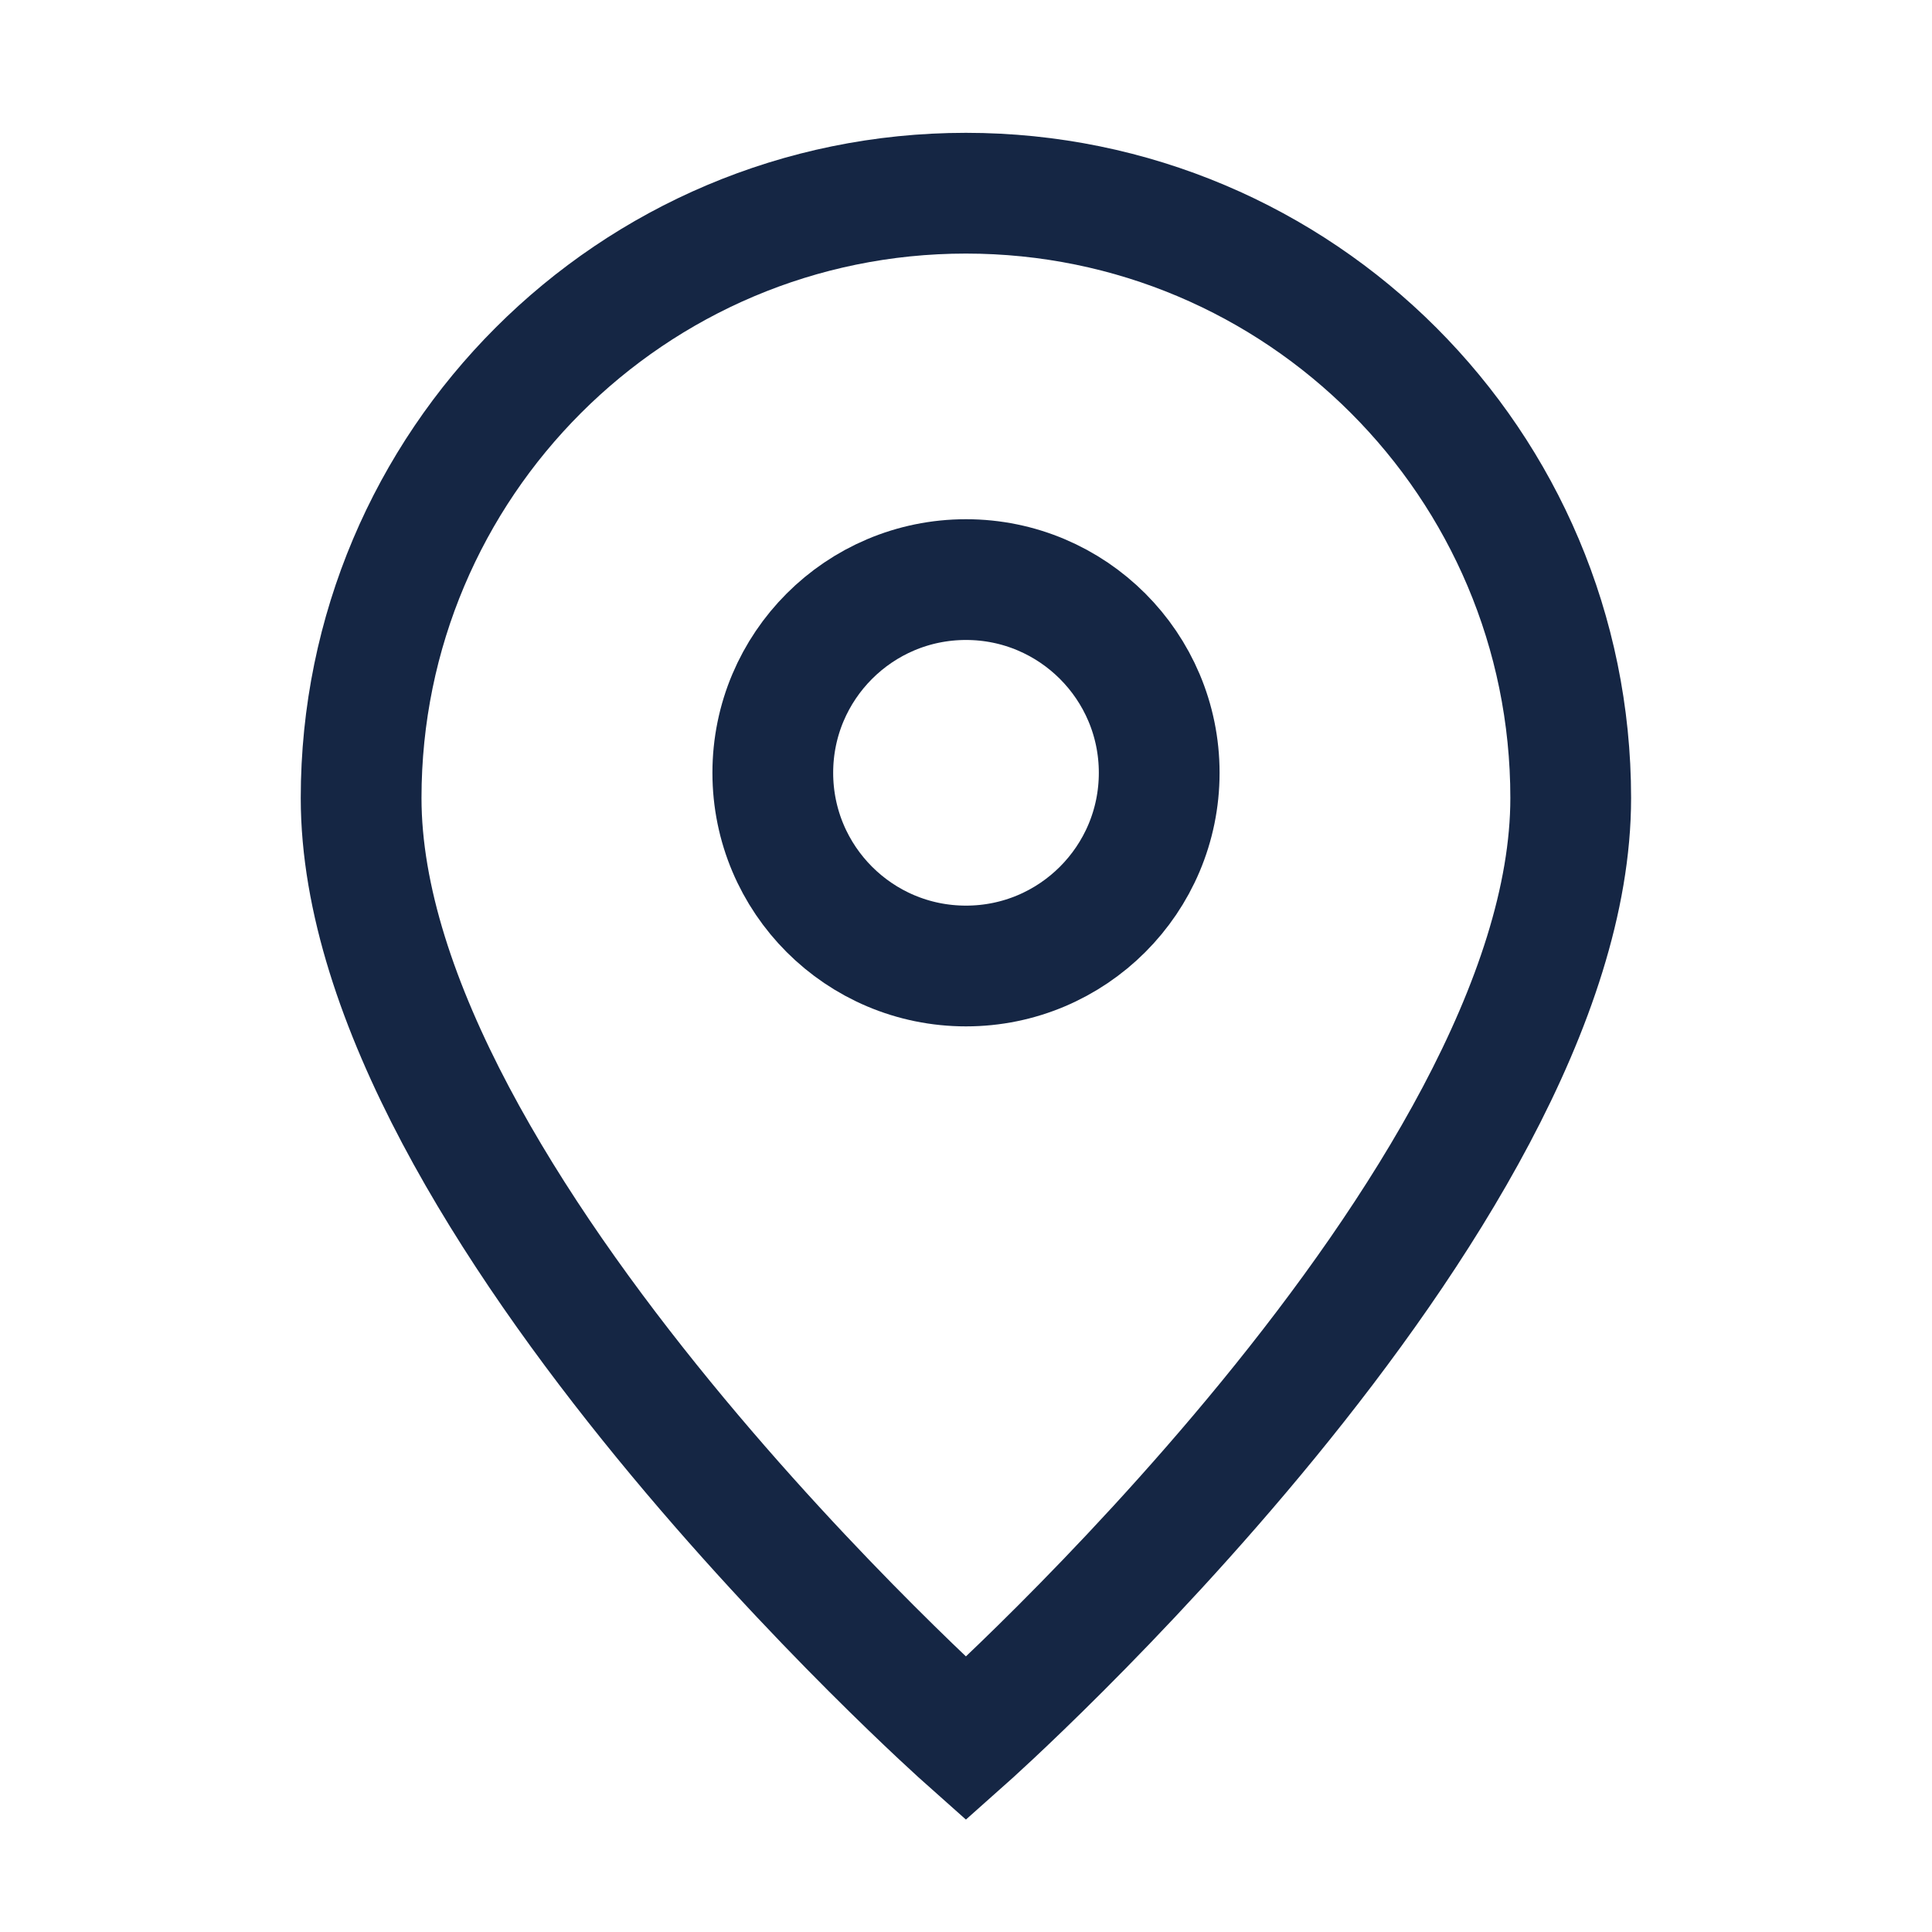
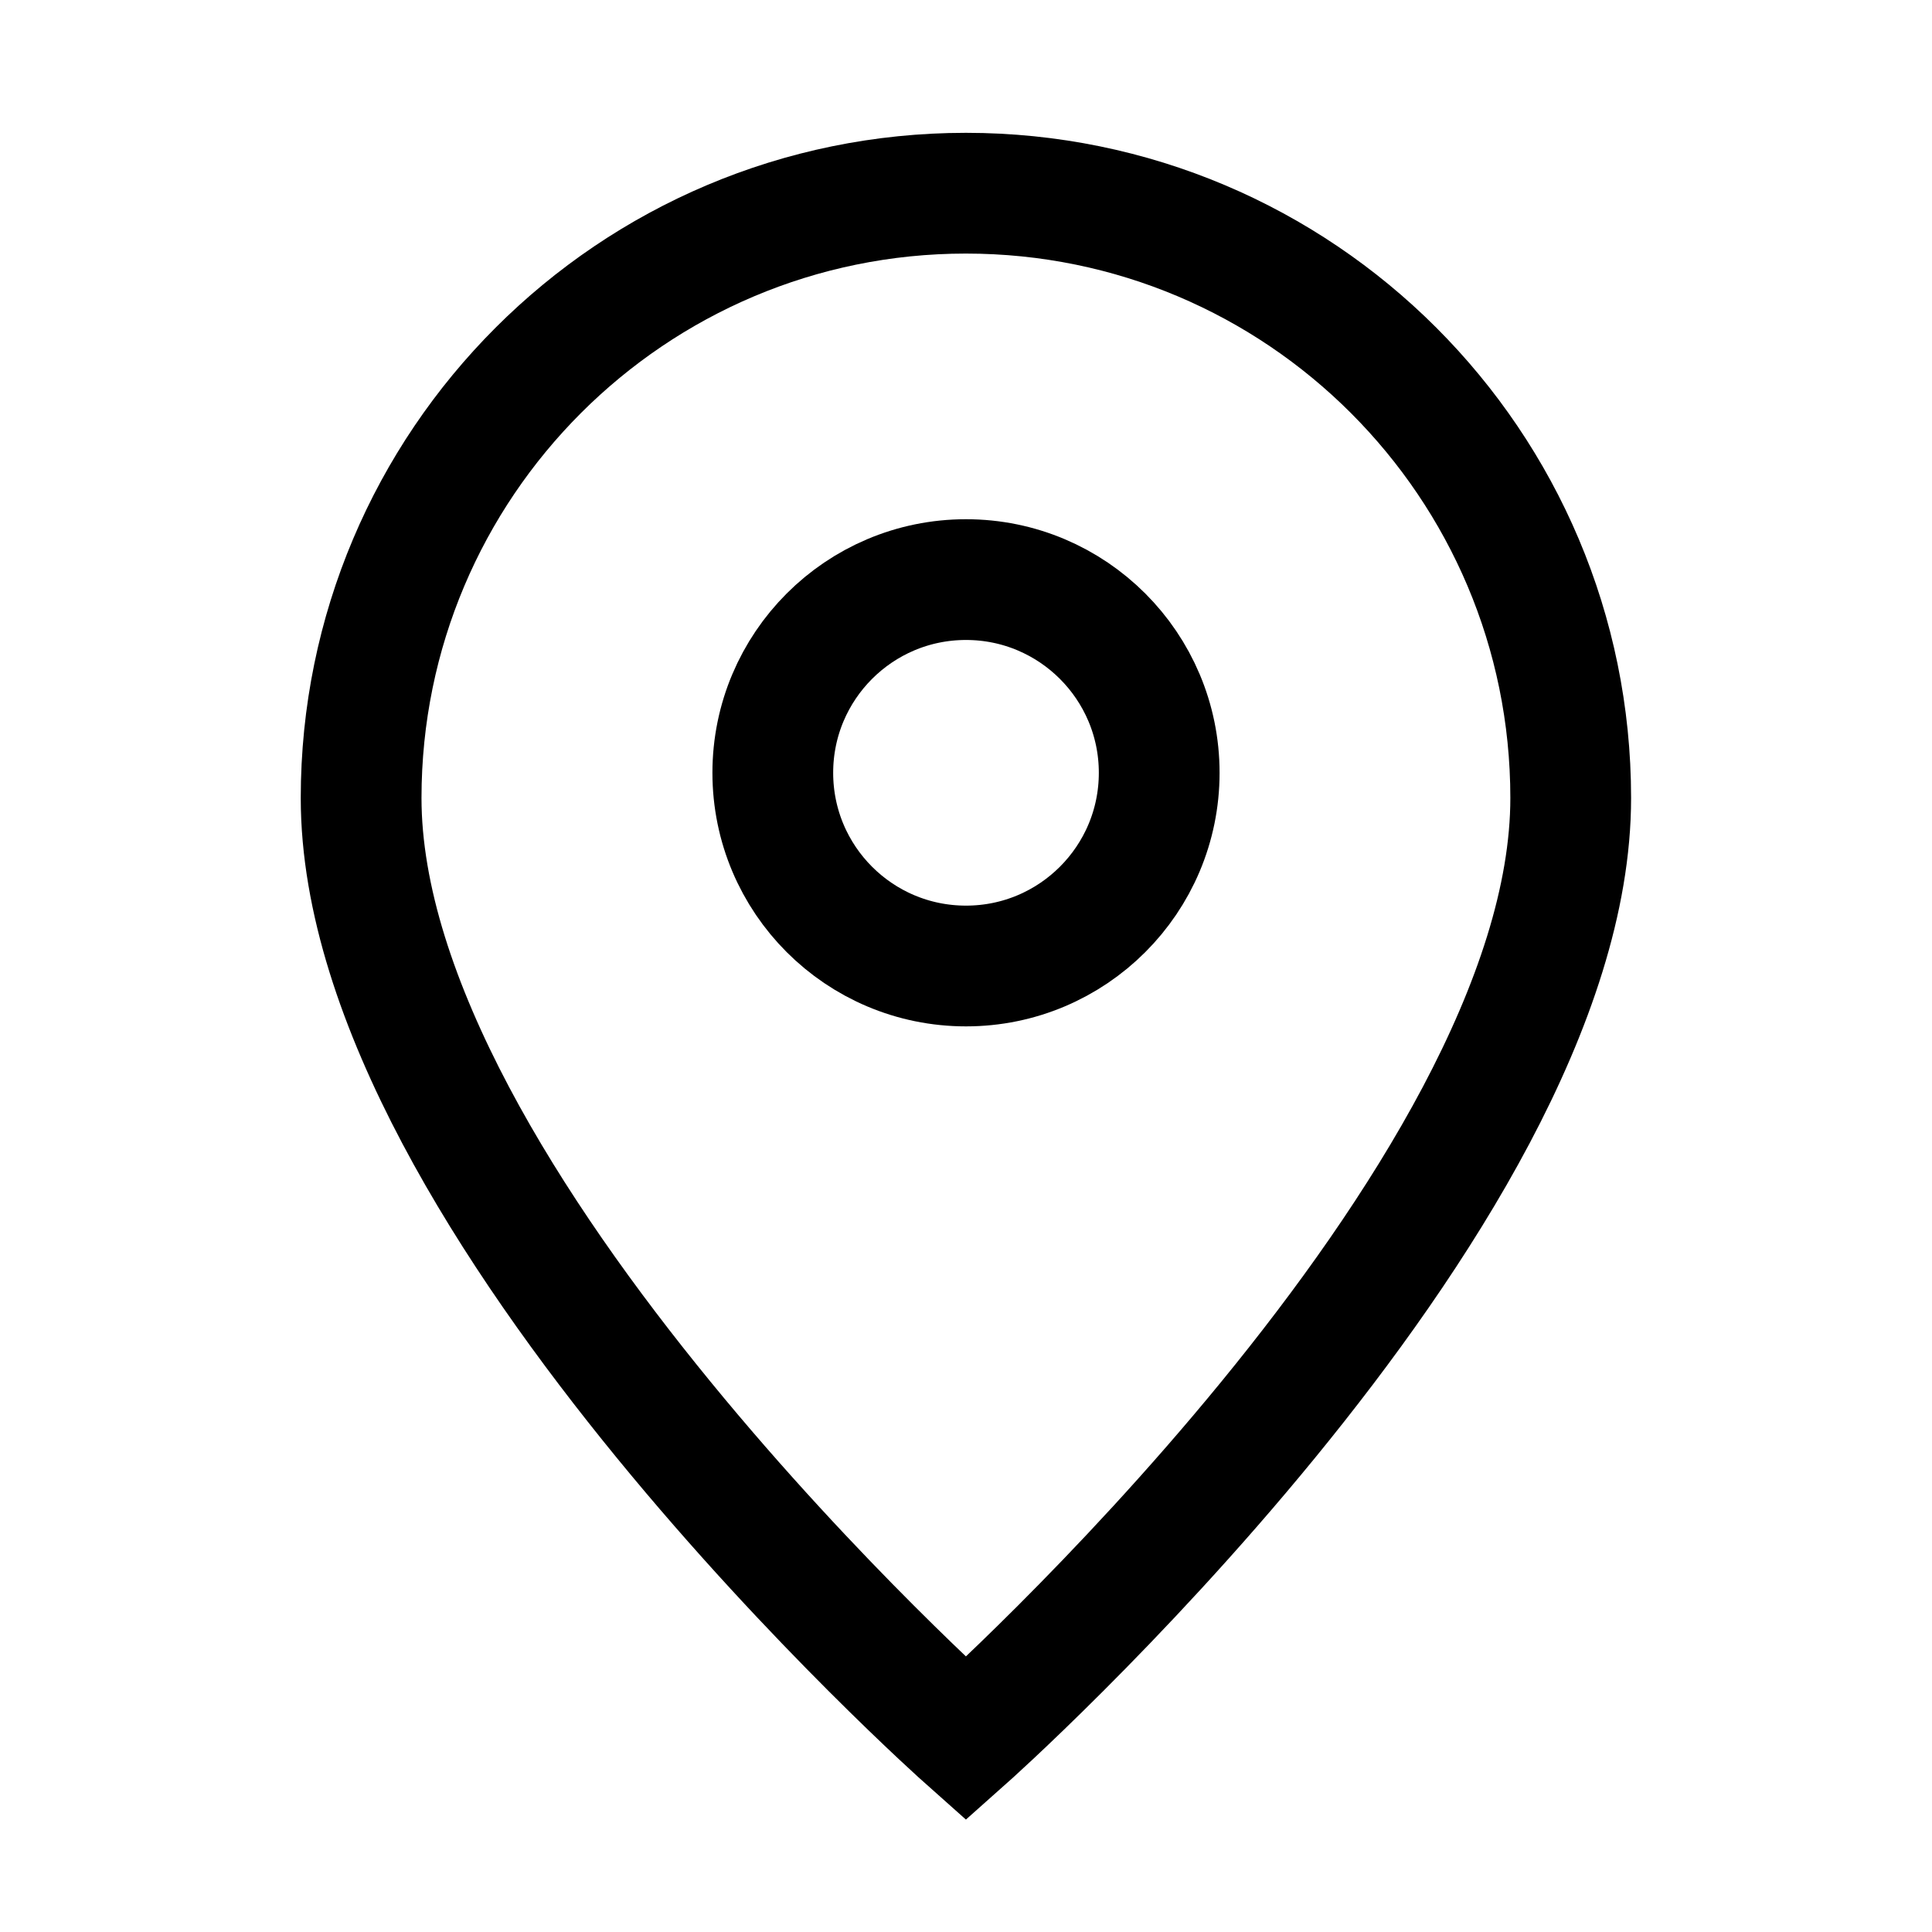
<svg xmlns="http://www.w3.org/2000/svg" width="24" height="24" viewBox="0 0 24 24" fill="none">
-   <path d="M11.999 21.6C11.999 21.6 19.512 14.922 19.512 9.913C19.512 5.764 16.149 2.4 11.999 2.4C7.85 2.4 4.486 5.764 4.486 9.913C4.486 14.922 11.999 21.6 11.999 21.6Z" stroke="#152644" stroke-width="1.5" />
-   <path d="M14.4 9.6C14.4 10.926 13.325 12 12 12C10.674 12 9.6 10.926 9.6 9.6C9.6 8.275 10.674 7.2 12 7.2C13.325 7.2 14.4 8.275 14.4 9.6Z" stroke="#152644" stroke-width="1.5" />
+   <path d="M11.999 21.6C11.999 21.6 19.512 14.922 19.512 9.913C19.512 5.764 16.149 2.4 11.999 2.4C7.85 2.4 4.486 5.764 4.486 9.913C4.486 14.922 11.999 21.6 11.999 21.6Z" stroke="currentColor" stroke-width="1.5" />
+   <path d="M14.4 9.6C14.4 10.926 13.325 12 12 12C10.674 12 9.6 10.926 9.6 9.6C9.6 8.275 10.674 7.2 12 7.2C13.325 7.2 14.4 8.275 14.4 9.6Z" stroke="currentColor" stroke-width="1.5" />
</svg>
